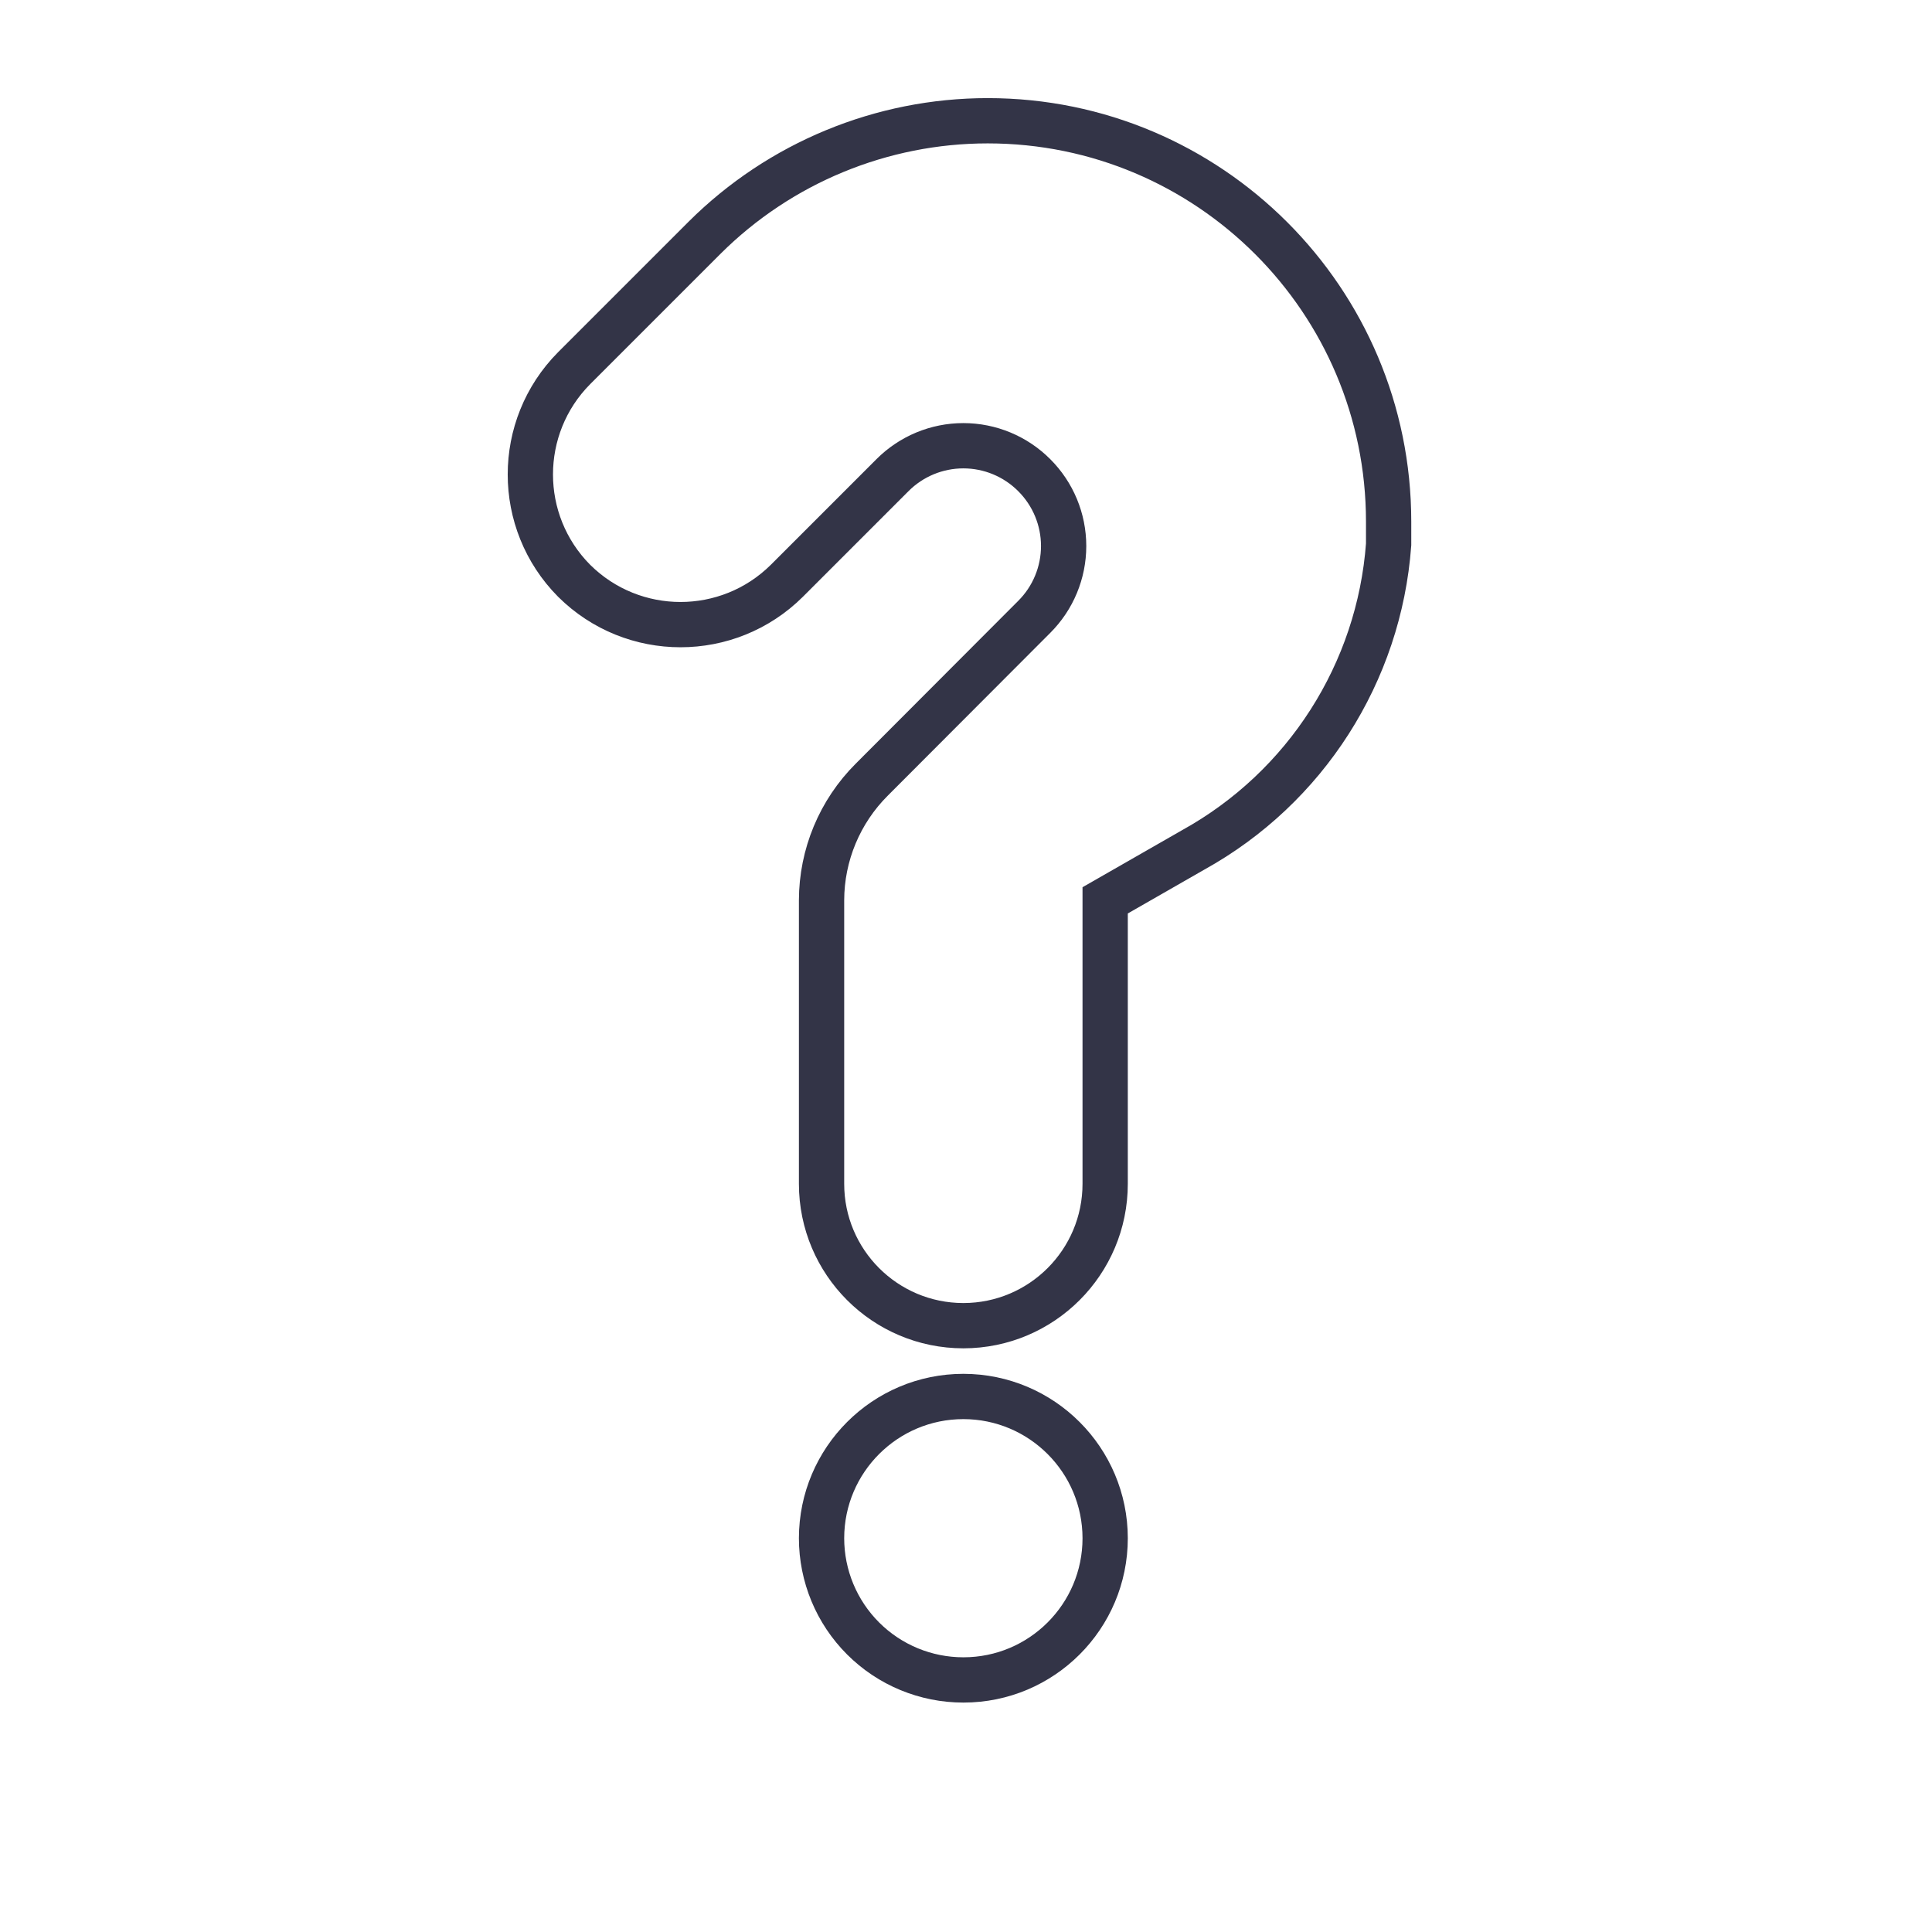
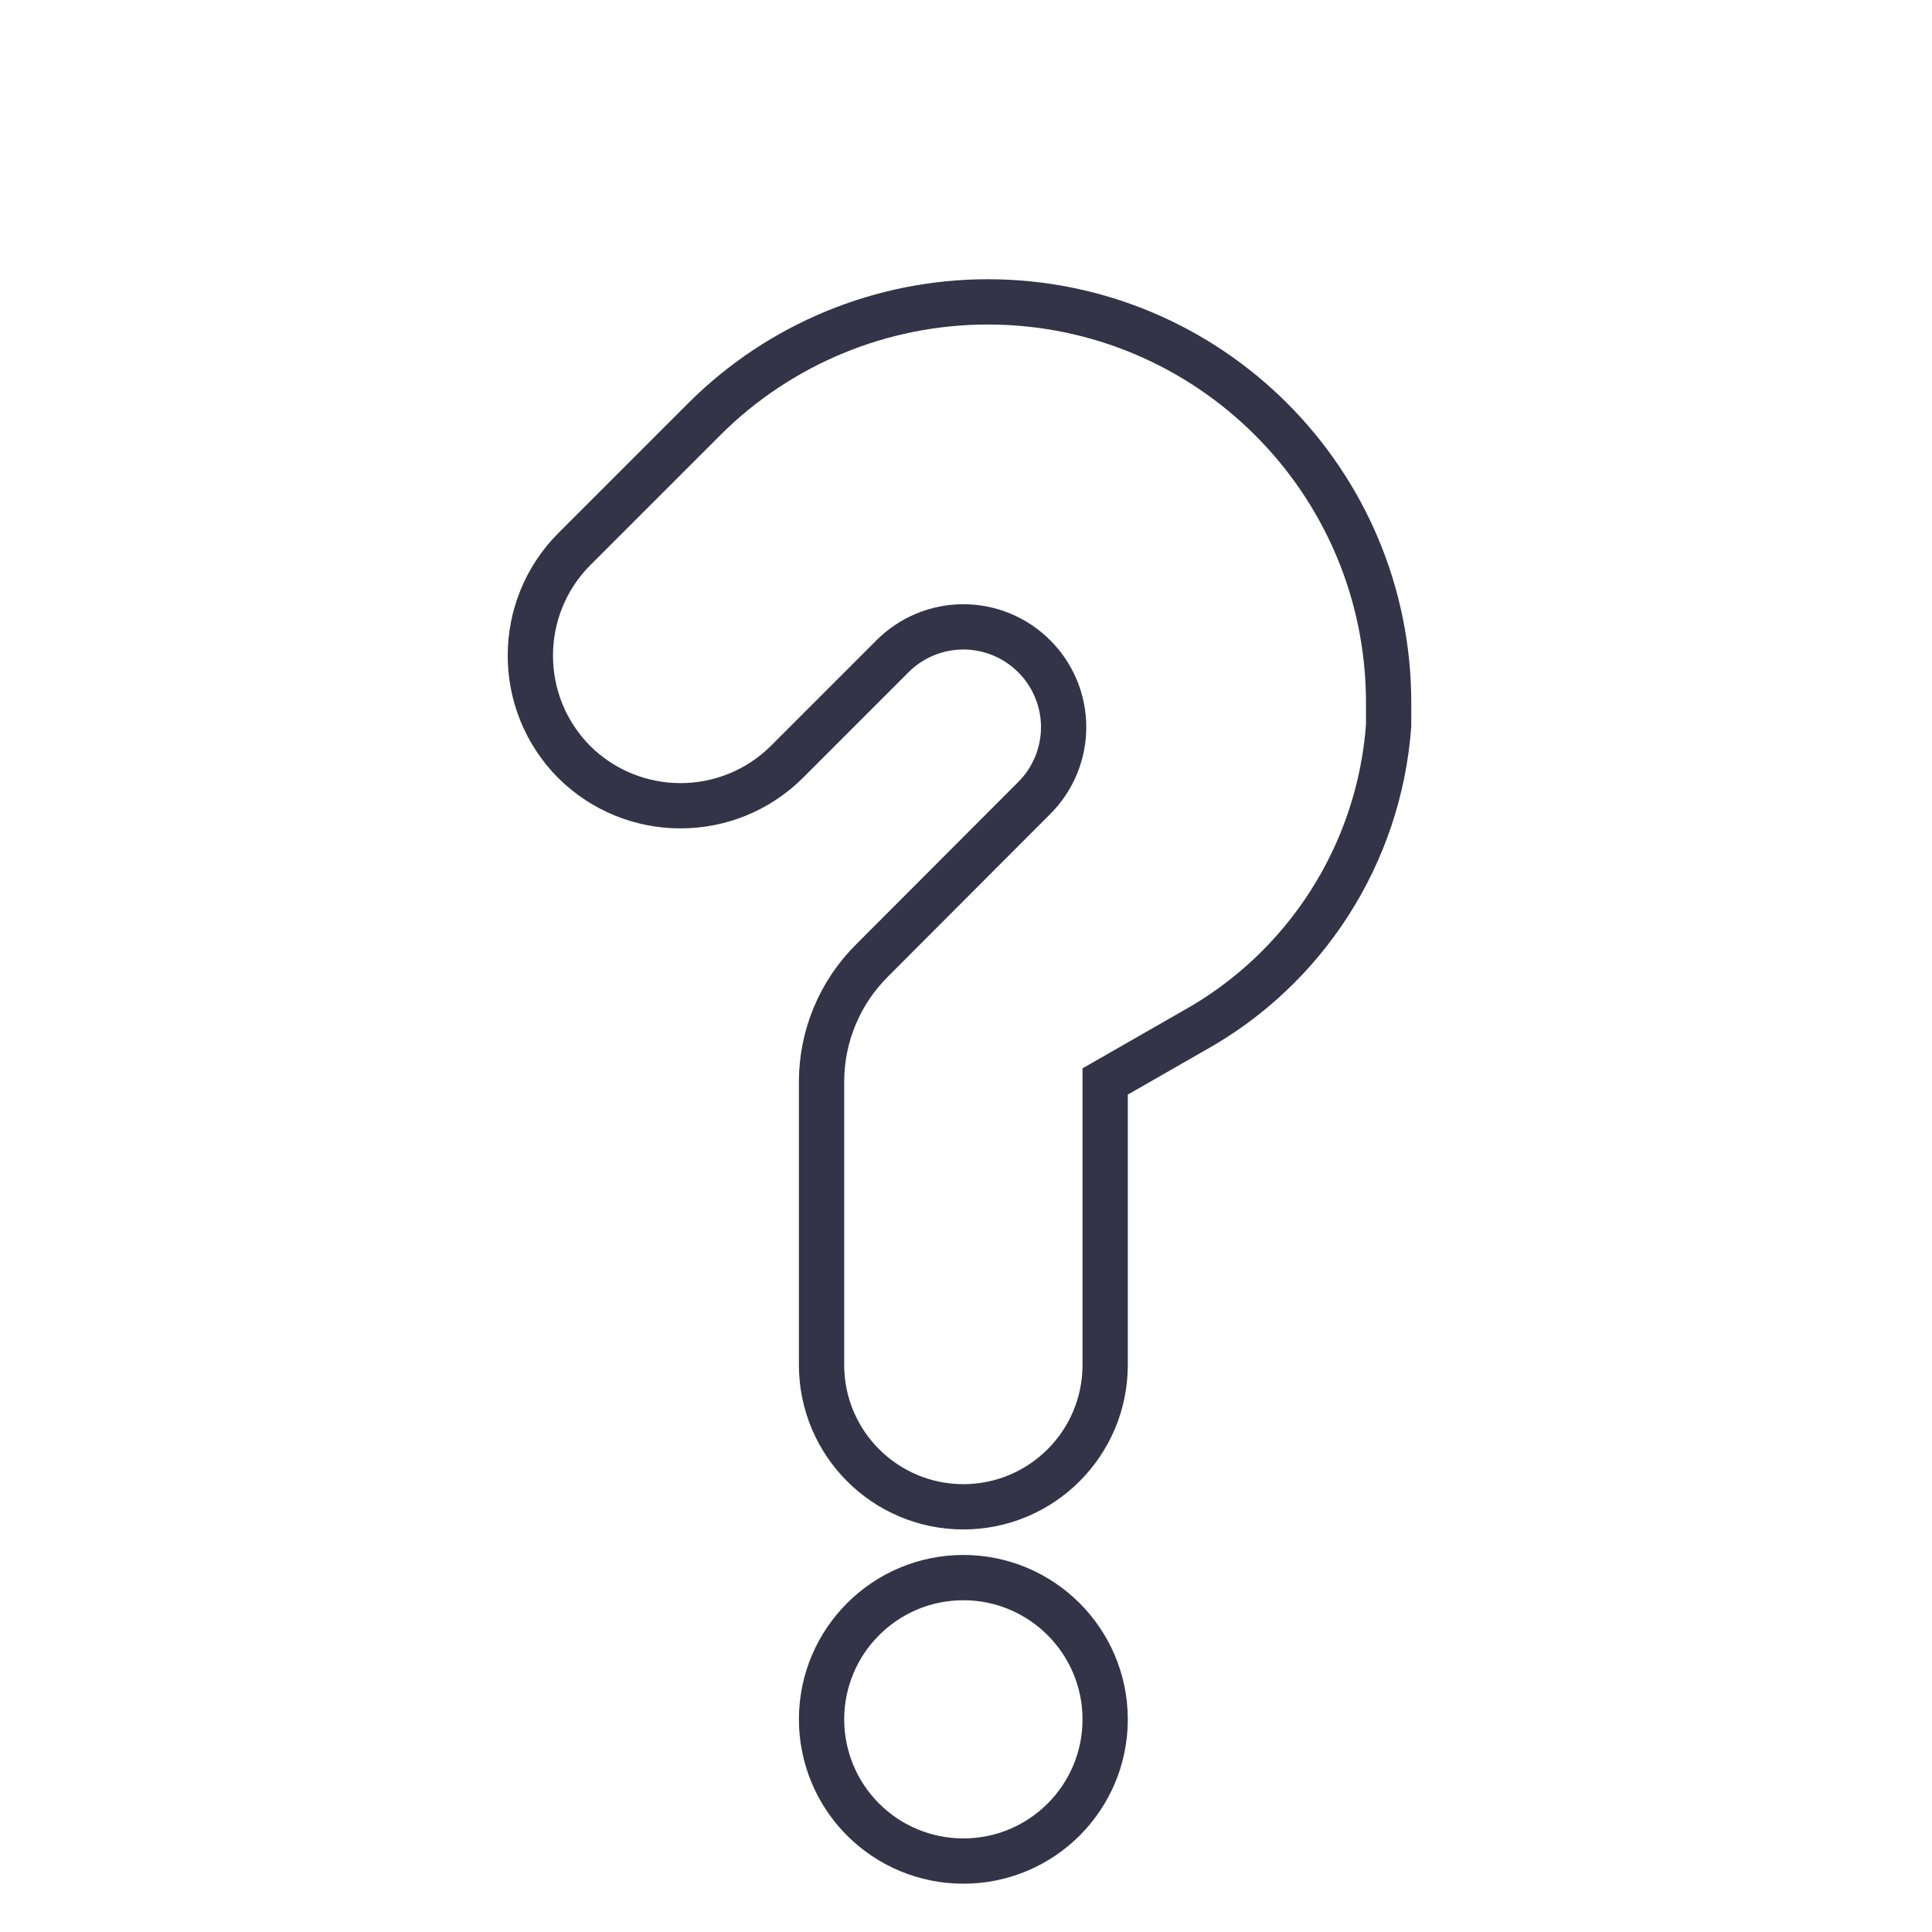
<svg xmlns="http://www.w3.org/2000/svg" id="Layer_1" data-name="Layer 1" viewBox="0 0 128 128">
  <defs>
    <style>.cls-1{fill:none;stroke:#333447;stroke-miterlimit:10;stroke-width:3px;}</style>
  </defs>
-   <path class="cls-1" d="M63.83,92.52h0a9.4,9.4,0,0,1,9.39,9.39h0a9.39,9.39,0,0,1-9.39,9.39h0a9.39,9.39,0,0,1-9.4-9.39h0A9.4,9.4,0,0,1,63.83,92.52Z" />
-   <path class="cls-1" d="M73.22,59.65V78.43a9.4,9.4,0,0,1-9.39,9.4h0a9.4,9.4,0,0,1-9.4-9.4V59.65h0a11.32,11.32,0,0,1,3.33-8L68.52,40.87a6.63,6.63,0,0,0,0-9.39h0a6.63,6.63,0,0,0-9.39,0l-7,7a10,10,0,0,1-14.09,0h0a10,10,0,0,1,0-14.09l8.65-8.65A26.59,26.59,0,0,1,65.44,8h0A26.56,26.56,0,0,1,92,34.56h0c0,.51,0,1,0,1.51A25.25,25.25,0,0,1,79.05,56.31Z" />
+   <path class="cls-1" d="M63.83,104.52h0a9.4,9.4,0,0,1,9.39,9.39h0a9.39,9.39,0,0,1-9.39,9.39h0a9.39,9.39,0,0,1-9.4-9.39h0A9.4,9.4,0,0,1,63.83,104.52Z" />
+   <path class="cls-1" d="M73.22,71.65V90.43a9.4,9.4,0,0,1-9.39,9.4h0a9.4,9.4,0,0,1-9.4-9.4V71.65h0a11.32,11.32,0,0,1,3.33-8L68.52,52.87a6.63,6.63,0,0,0,0-9.39h0a6.63,6.63,0,0,0-9.39,0l-7,7a10,10,0,0,1-14.09,0h0a10,10,0,0,1,0-14.09l8.65-8.65A26.59,26.59,0,0,1,65.44,20h0A26.56,26.56,0,0,1,92,46.56h0c0,.51,0,1,0,1.51A25.25,25.25,0,0,1,79.05,68.31Z" />
</svg>
